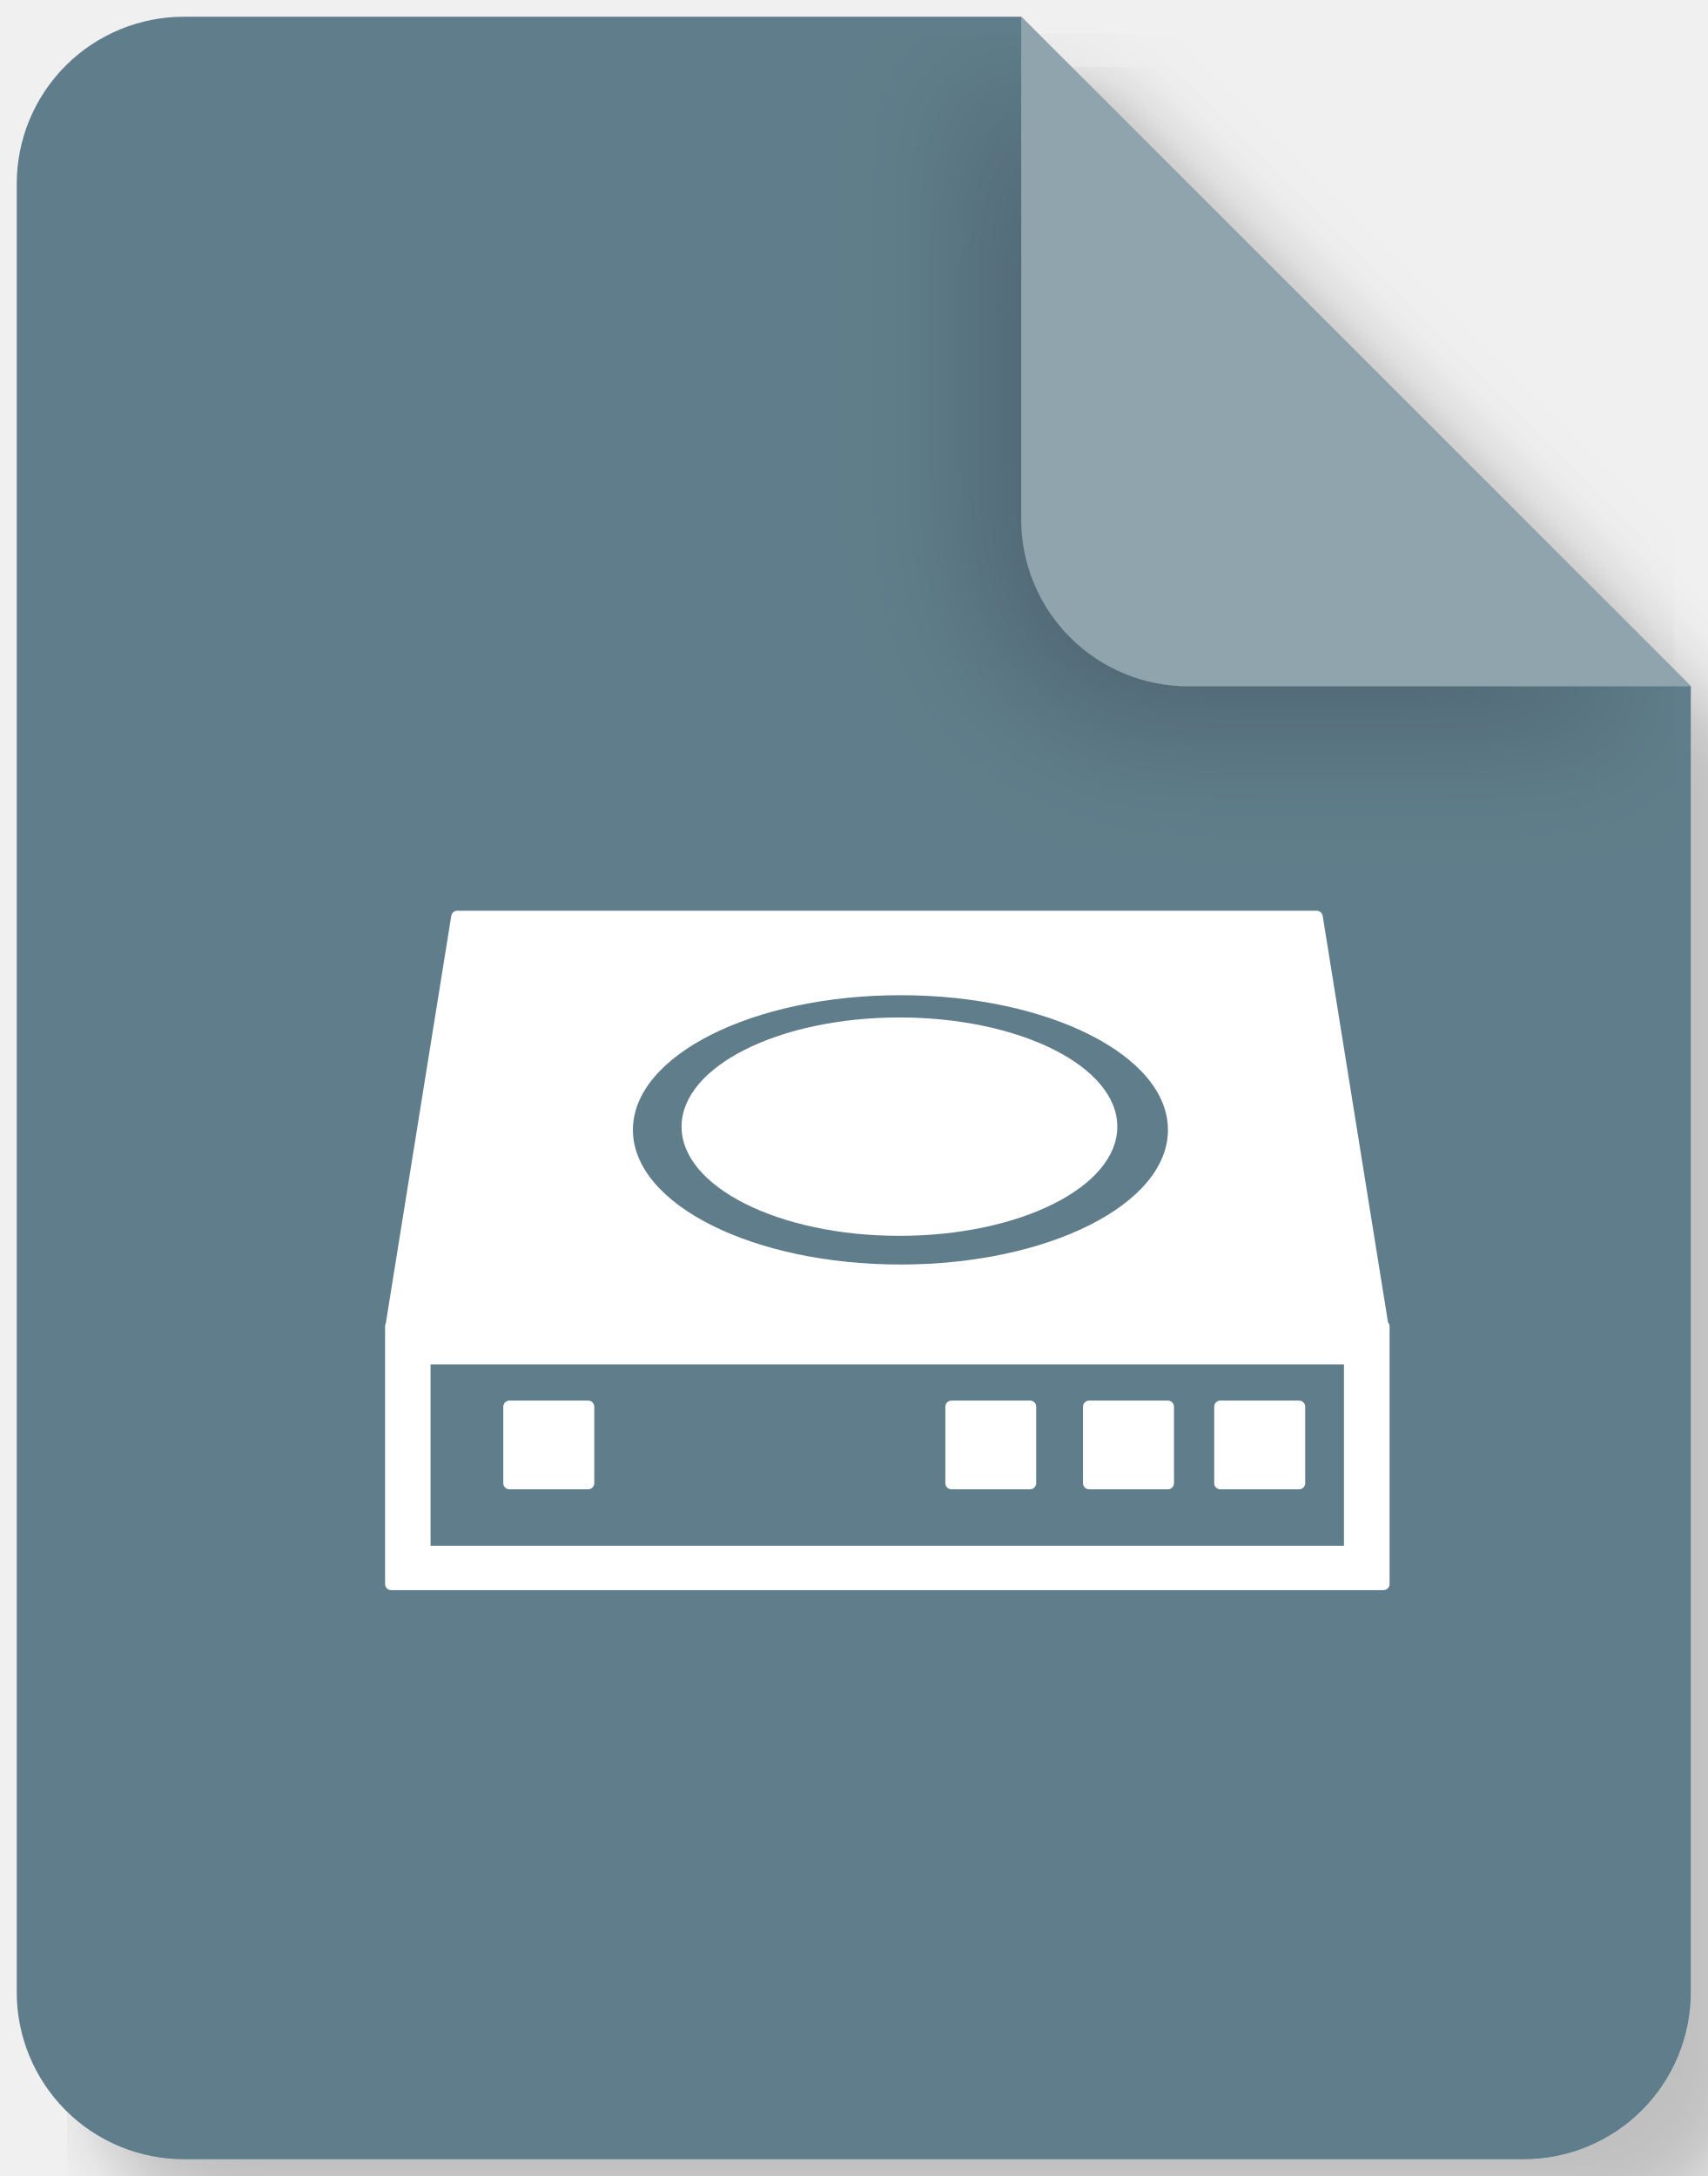
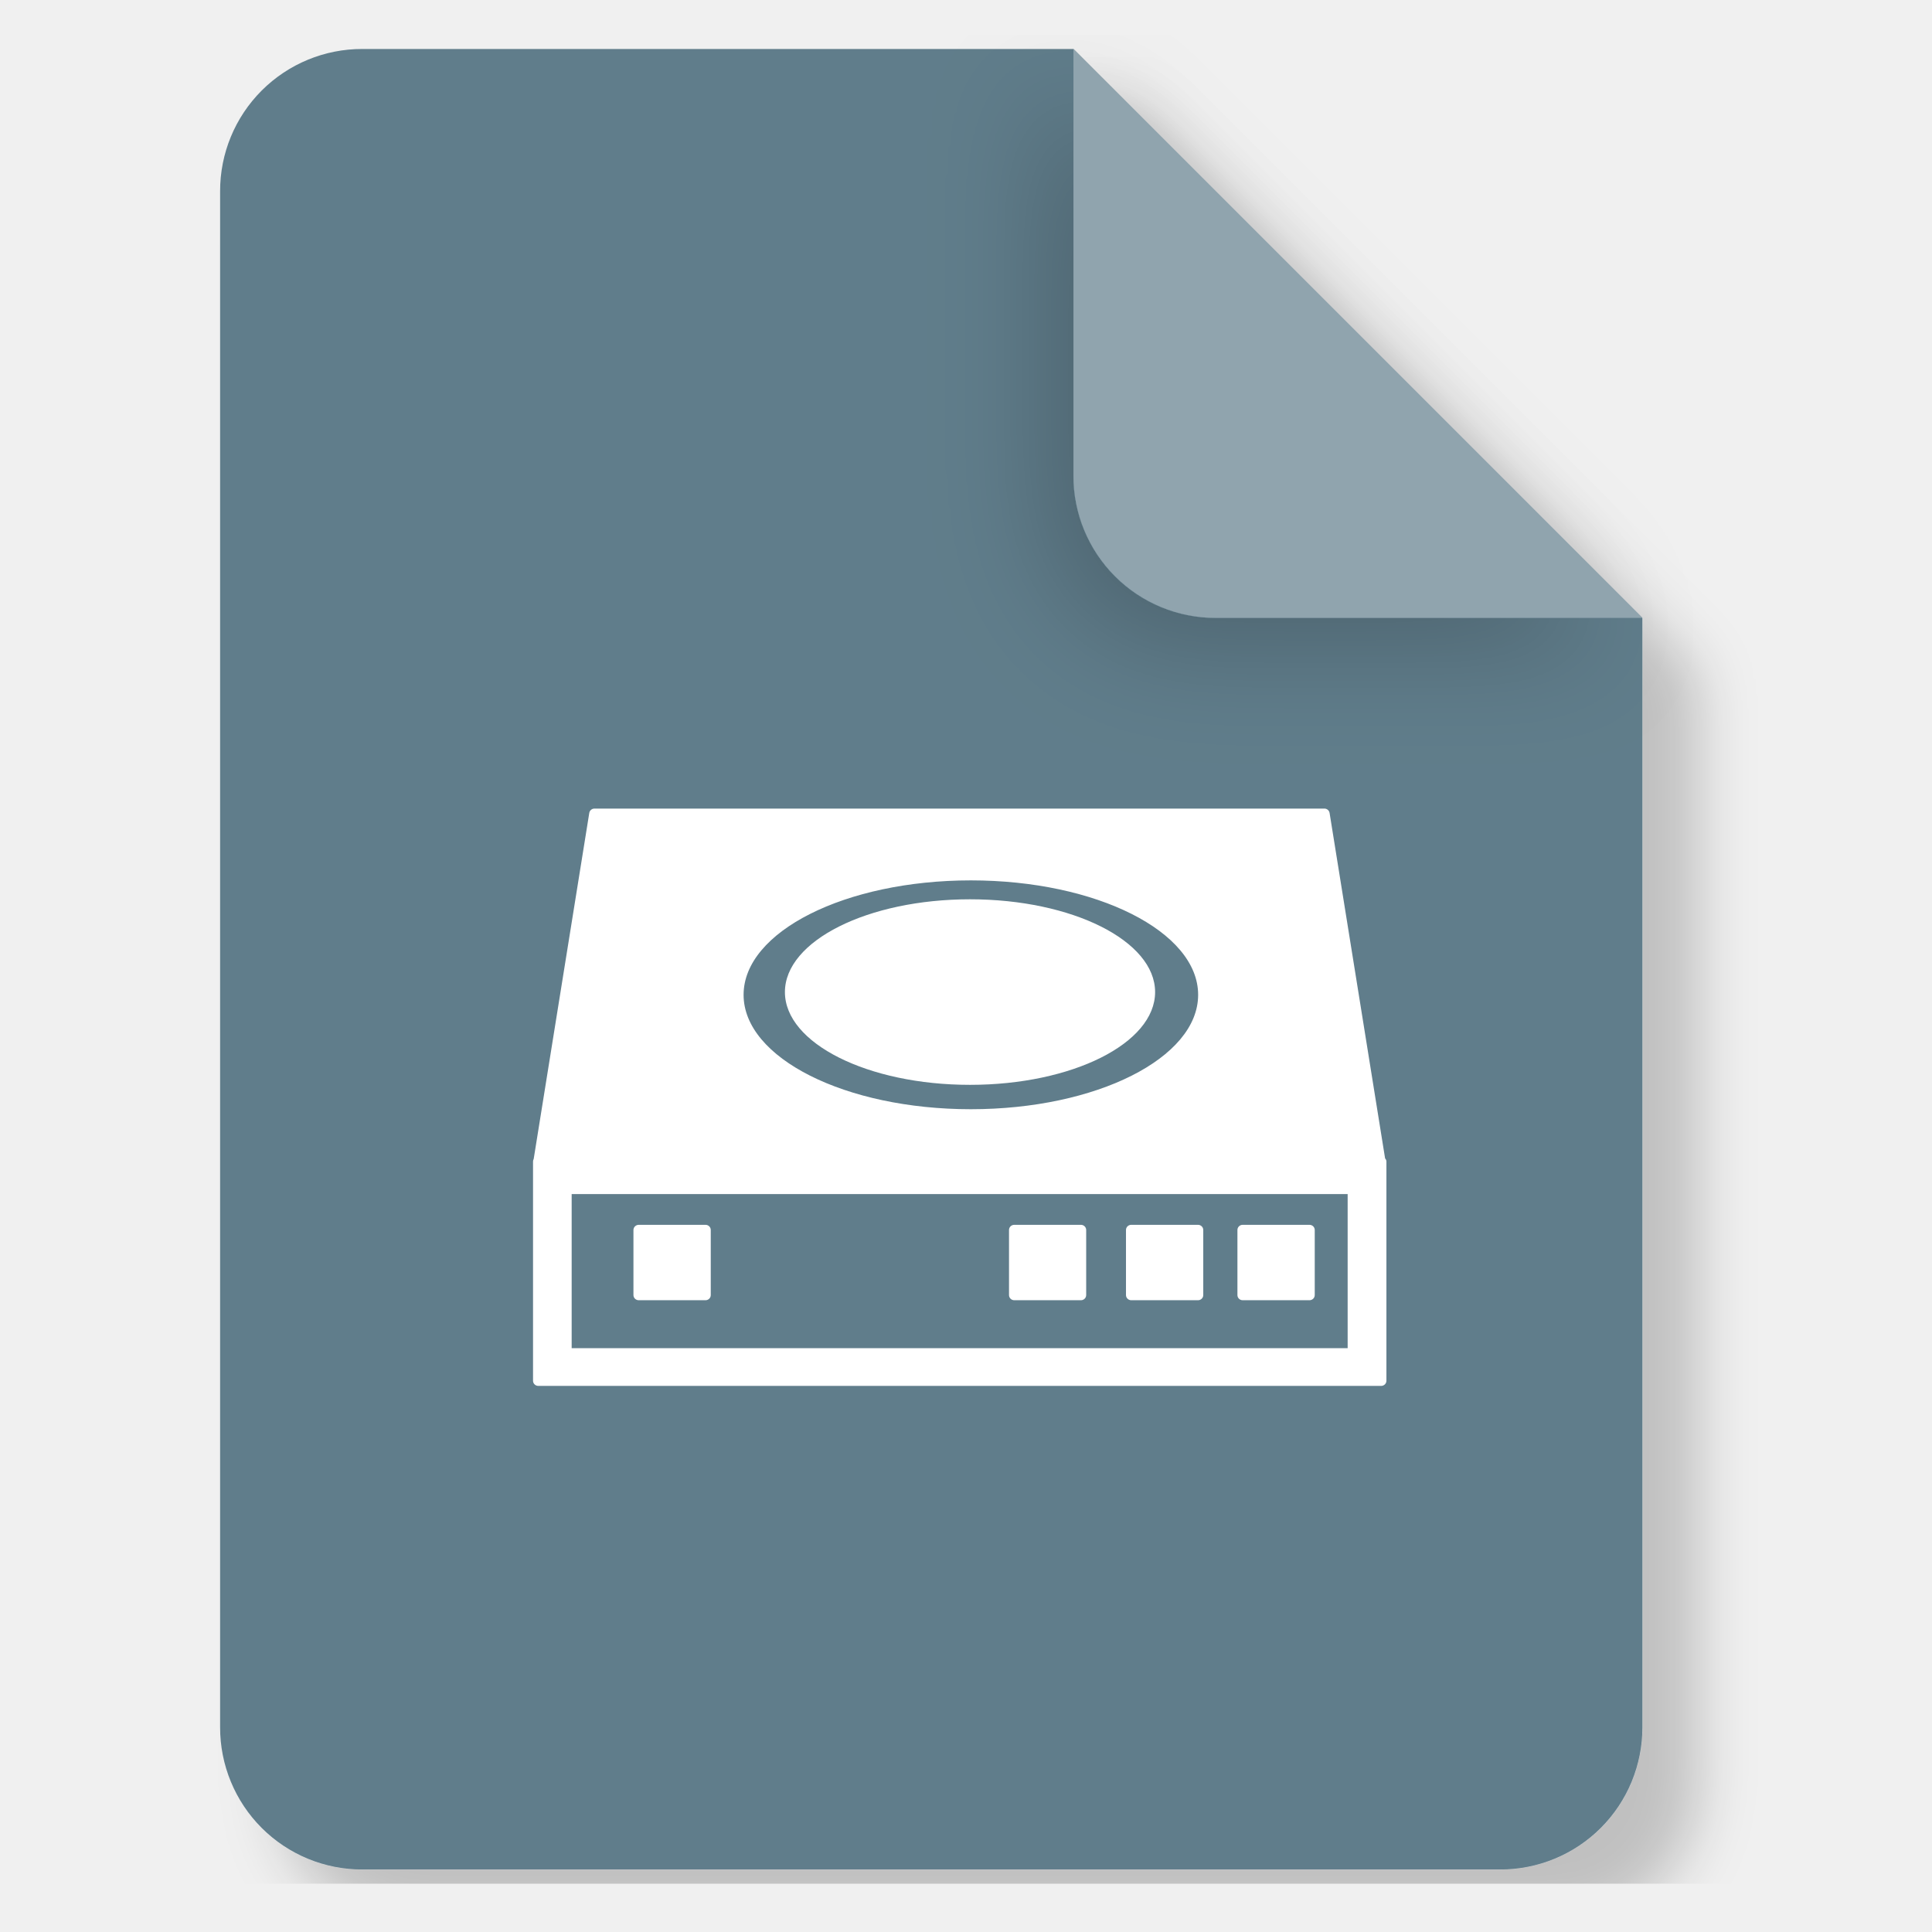
- <svg xmlns="http://www.w3.org/2000/svg" xmlns:xlink="http://www.w3.org/1999/xlink" viewBox="0 0 51 65" fill="#fff" fill-rule="evenodd" stroke="#000" stroke-linecap="round" stroke-linejoin="round">
-   <use xlink:href="#C" x=".5" y=".5" />
-   <defs>
-     <filter id="A" x="-6%" y="-4.688%" width="116%" height="112.5%">
-       <feGaussianBlur in="SourceAlpha" stdDeviation="1" />
-       <feOffset dx="2" dy="2" result="B" />
-       <feFlood flood-color="#000" flood-opacity=".2" />
-       <feComposite in2="B" operator="in" result="C" />
-       <feMerge>
-         <feMergeNode in="C" />
-         <feMergeNode in="SourceGraphic" />
-       </feMerge>
-     </filter>
-     <filter id="B" x="-27.5%" y="-32.5%" width="160%" height="160%">
-       <feGaussianBlur in="SourceAlpha" stdDeviation="2" />
-       <feOffset dx="1" dy="-1" result="B" />
-       <feFlood flood-color="#000" flood-opacity=".2" />
-       <feComposite in2="B" operator="in" result="C" />
-       <feMerge>
-         <feMergeNode in="C" />
-         <feMergeNode in="SourceGraphic" />
-       </feMerge>
-     </filter>
-   </defs>
-   <symbol id="C" overflow="visible">
-     <path d="M50 20L30 0H5a4.99 4.99 0 0 0-5 5v54a4.99 4.99 0 0 0 5 5h40a4.99 4.99 0 0 0 5-5z" fill="#607d8b" stroke="none" filter="url(#A)" />
-     <defs />
-     <path d="M26.363 29.893c3.593 0 6.507 1.46 6.507 3.262s-2.914 3.261-6.507 3.261-6.507-1.46-6.507-3.261 2.913-3.262 6.507-3.262zm14.593 9.113l-1.952-12.148c-.014-.088-.091-.154-.183-.154H13.162c-.092 0-.17.065-.184.154l-1.954 12.164c-.014.026-.023.057-.023.088v7.709c0 .1.083.181.187.181h29.628c.102 0 .186-.081.186-.181V39.11c-.001-.039-.017-.075-.044-.105zm-14.563-9.778c4.412 0 7.99 1.801 7.99 4.023s-3.577 4.022-7.99 4.022-7.99-1.801-7.99-4.022 3.576-4.023 7.99-4.023zm13.246 16.446h-27.28v-5.418h27.28v5.418zm-3.69-1.686h2.347c.103 0 .186-.081.186-.181v-2.289c0-.1-.083-.181-.186-.181h-2.347c-.102 0-.185.081-.185.181v2.289c0 .101.083.181.185.181zm-3.918 0h2.347c.102 0 .185-.081.185-.181v-2.289c0-.1-.083-.181-.185-.181h-2.347c-.102 0-.185.081-.185.181v2.289c.001.101.084.181.185.181zm-4.112 0h2.343c.102 0 .185-.081.185-.181v-2.289c0-.1-.083-.181-.185-.181h-2.343c-.102 0-.185.081-.185.181v2.289c.001.101.083.181.185.181zm-13.201 0h2.346c.102 0 .185-.081.185-.181v-2.289c0-.1-.083-.181-.185-.181h-2.346c-.102 0-.187.081-.187.181v2.289c0 .101.084.181.187.181z" stroke="none" />
-     <g transform="matrix(-1 0 0 -1 50 20)">
-       <path d="M20 20L0 0h15a4.99 4.99 0 0 1 5 5z" fill="#90a4ae" stroke="none" filter="url(#B)" />
+ <svg xmlns="http://www.w3.org/2000/svg" xmlns:xlink="http://www.w3.org/1999/xlink" viewBox="0 0 512 512" fill="#fff" fill-rule="evenodd" stroke="#000" stroke-linecap="round" stroke-linejoin="round">
+   <svg x="1.794" y="9.211" width="489.989" height="489.989" viewBox="0 0 51 65" preserveAspectRatio="xMidYMid meet" overflow="hidden">
+     <use xlink:href="#C" x=".5" y=".5" />
+     <defs>
+       <filter id="A" x="-6%" y="-4.688%" width="116%" height="112.5%">
+         <feGaussianBlur in="SourceAlpha" stdDeviation="1" />
+         <feOffset dx="2" dy="2" result="B" />
+         <feFlood flood-color="#000" flood-opacity=".2" />
+         <feComposite in2="B" operator="in" result="C" />
+         <feMerge>
+           <feMergeNode in="C" />
+           <feMergeNode in="SourceGraphic" />
+         </feMerge>
+       </filter>
+       <filter id="B" x="-27.5%" y="-32.5%" width="160%" height="160%">
+         <feGaussianBlur in="SourceAlpha" stdDeviation="2" />
+         <feOffset dx="1" dy="-1" result="B" />
+         <feFlood flood-color="#000" flood-opacity=".2" />
+         <feComposite in2="B" operator="in" result="C" />
+         <feMerge>
+           <feMergeNode in="C" />
+           <feMergeNode in="SourceGraphic" />
+         </feMerge>
+       </filter>
+     </defs>
+     <symbol id="C" overflow="visible">
+       <path d="M50 20L30 0H5a4.99 4.99 0 0 0-5 5v54a4.99 4.99 0 0 0 5 5h40a4.99 4.99 0 0 0 5-5z" fill="#607d8b" stroke="none" filter="url(#A)" />
      <defs />
-     </g>
-   </symbol>
+       <path d="M26.363 29.893c3.593 0 6.507 1.46 6.507 3.262s-2.914 3.261-6.507 3.261-6.507-1.46-6.507-3.261 2.913-3.262 6.507-3.262zm14.593 9.113l-1.952-12.148c-.014-.088-.091-.154-.183-.154H13.162c-.092 0-.17.065-.184.154l-1.954 12.164c-.014.026-.023.057-.023.088v7.709c0 .1.083.181.187.181h29.628c.102 0 .186-.081.186-.181V39.11c-.001-.039-.017-.075-.044-.105zm-14.563-9.778c4.412 0 7.99 1.801 7.99 4.023s-3.577 4.022-7.99 4.022-7.99-1.801-7.99-4.022 3.576-4.023 7.99-4.023zm13.246 16.446h-27.28v-5.418h27.28v5.418zm-3.69-1.686h2.347c.103 0 .186-.081.186-.181v-2.289c0-.1-.083-.181-.186-.181h-2.347c-.102 0-.185.081-.185.181v2.289c0 .101.083.181.185.181zm-3.918 0h2.347c.102 0 .185-.081.185-.181v-2.289c0-.1-.083-.181-.185-.181h-2.347c-.102 0-.185.081-.185.181v2.289c.001.101.084.181.185.181zm-4.112 0h2.343c.102 0 .185-.081.185-.181v-2.289c0-.1-.083-.181-.185-.181h-2.343c-.102 0-.185.081-.185.181v2.289c.001.101.083.181.185.181zm-13.201 0h2.346c.102 0 .185-.081.185-.181v-2.289c0-.1-.083-.181-.185-.181h-2.346c-.102 0-.187.081-.187.181v2.289c0 .101.084.181.187.181z" stroke="none" />
+       <g transform="matrix(-1 0 0 -1 50 20)">
+         <path d="M20 20L0 0h15a4.99 4.99 0 0 1 5 5z" fill="#90a4ae" stroke="none" filter="url(#B)" />
+         <defs />
+       </g>
+     </symbol>
+   </svg>
</svg>
